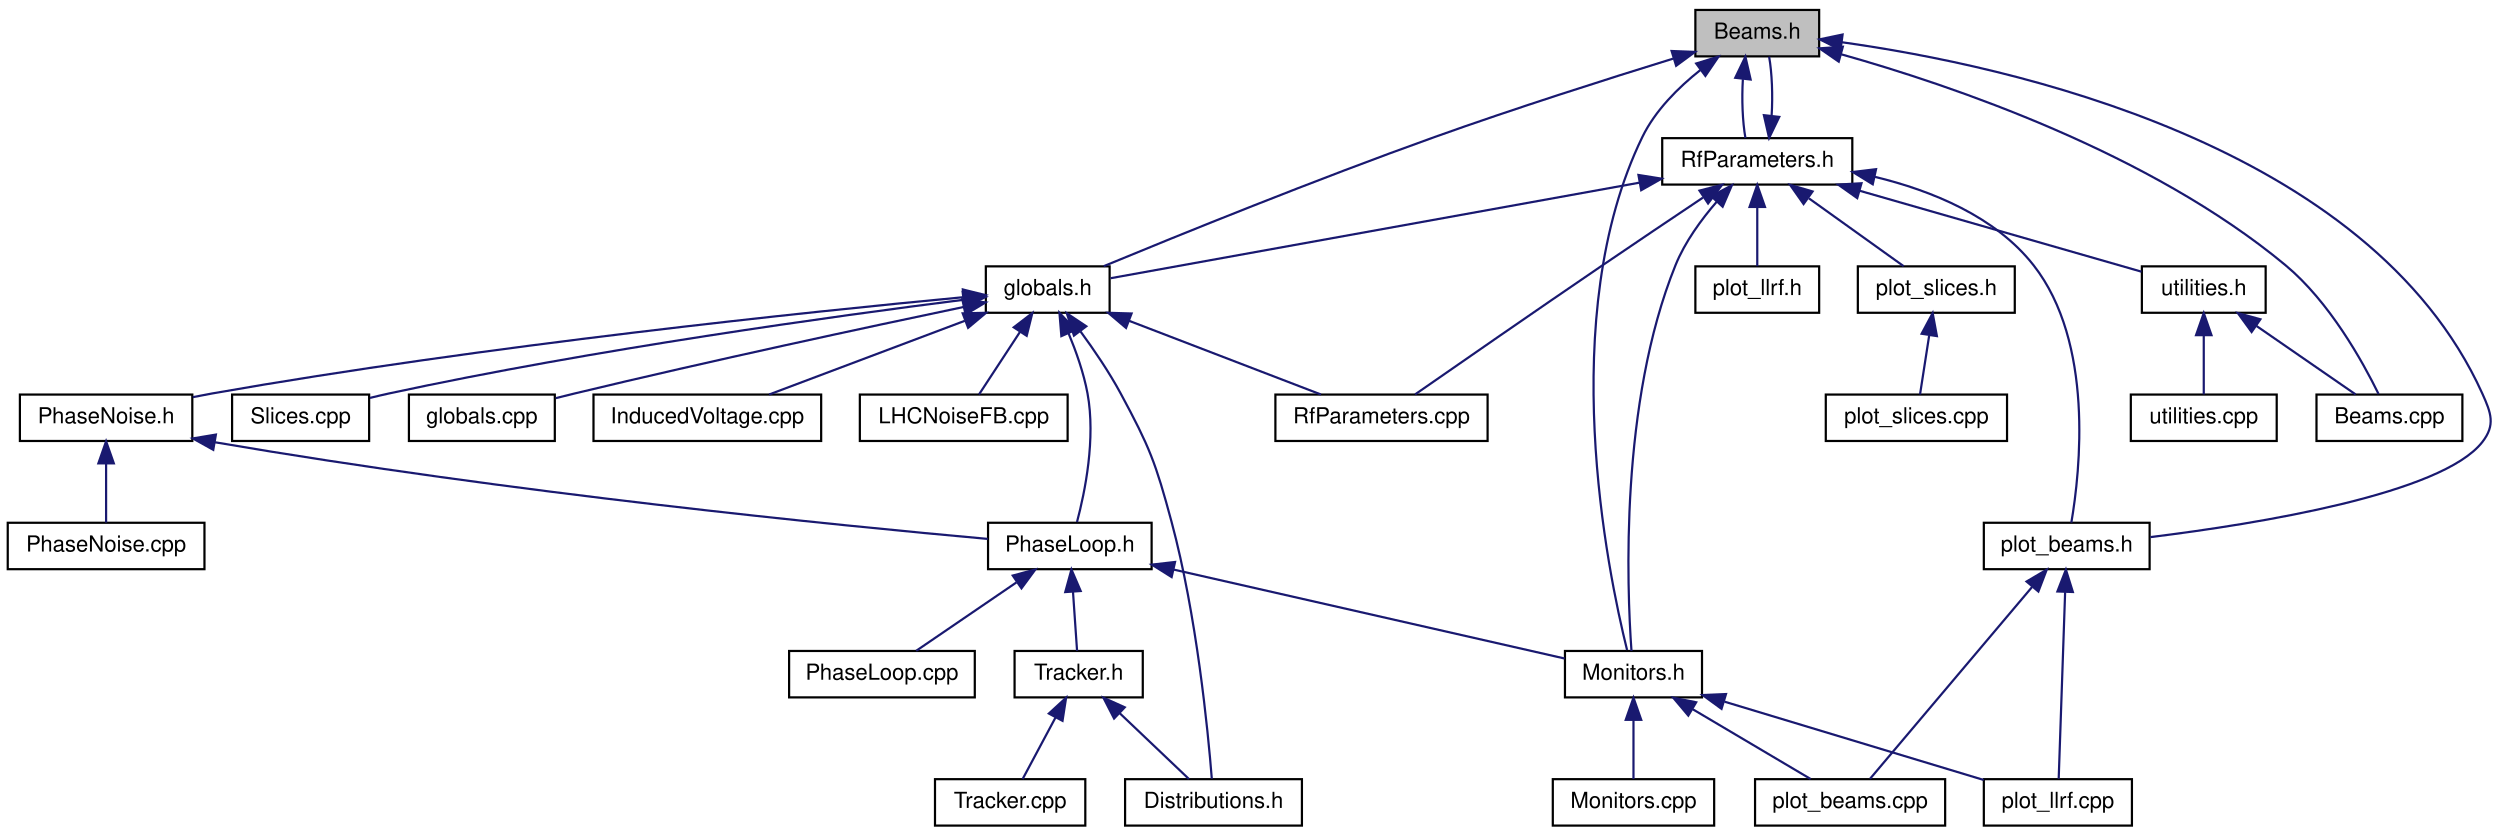
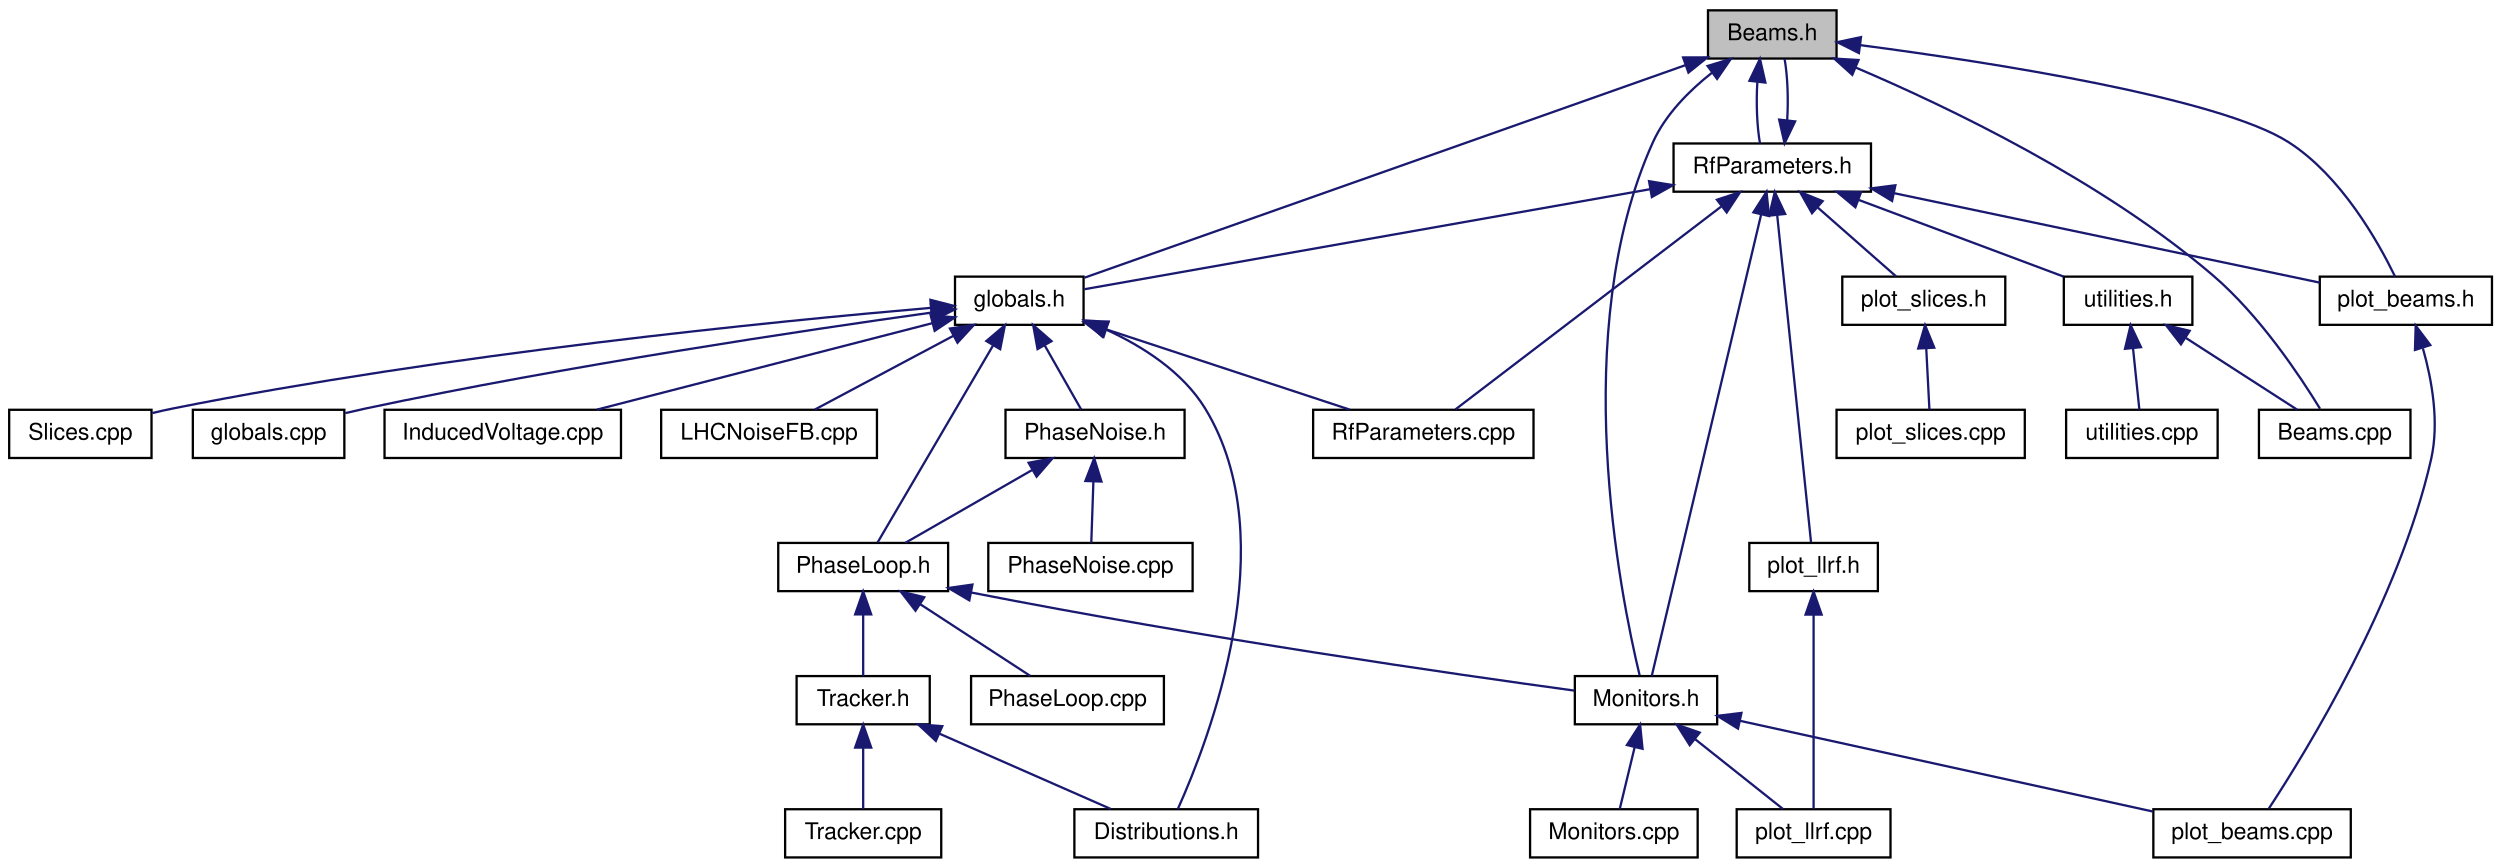
- <svg xmlns="http://www.w3.org/2000/svg" xmlns:xlink="http://www.w3.org/1999/xlink" width="1131pt" height="378pt" viewBox="0.00 0.00 1131.02 378.00">
+ <svg xmlns="http://www.w3.org/2000/svg" xmlns:xlink="http://www.w3.org/1999/xlink" width="1089pt" height="378pt" viewBox="0.00 0.00 1089.00 378.00">
  <g id="graph1" class="graph" transform="scale(1 1) rotate(0) translate(4 374)">
-     <polygon fill="white" stroke="white" points="-4,5 -4,-374 1128.02,-374 1128.02,5 -4,5" />
+     <polygon fill="white" stroke="white" points="-4,5 -4,-374 1086,-374 1086,5 -4,5" />
    <g id="node1" class="node">
-       <polygon fill="#bfbfbf" stroke="black" points="763,-348.5 763,-369.5 819,-369.5 819,-348.5 763,-348.5" />
-       <text text-anchor="middle" x="791" y="-356.5" font-family="Helvetica,sans-Serif" font-size="10.00">Beams.h</text>
+       <polygon fill="#bfbfbf" stroke="black" points="740,-348.5 740,-369.5 796,-369.5 796,-348.5 740,-348.5" />
+       <text text-anchor="middle" x="768" y="-356.5" font-family="Helvetica,sans-Serif" font-size="10.00">Beams.h</text>
    </g>
    <g id="node3" class="node">
      <a xlink:href="../../dc/d0f/Beams_8cpp.html" target="_top" xlink:title="Beams.cpp">
-         <polygon fill="white" stroke="black" points="1044,-174.5 1044,-195.5 1110,-195.5 1110,-174.5 1044,-174.5" />
-         <text text-anchor="middle" x="1077" y="-182.5" font-family="Helvetica,sans-Serif" font-size="10.00">Beams.cpp</text>
+         <polygon fill="white" stroke="black" points="980,-174.5 980,-195.5 1046,-195.5 1046,-174.5 980,-174.5" />
+         <text text-anchor="middle" x="1013" y="-182.5" font-family="Helvetica,sans-Serif" font-size="10.00">Beams.cpp</text>
      </a>
    </g>
    <g id="edge2" class="edge">
-       <path fill="none" stroke="midnightblue" d="M828.962,-349.442C879.292,-335.289 968.858,-304.812 1030,-254 1049.84,-237.51 1064.81,-210.593 1072.1,-195.721" />
-       <polygon fill="midnightblue" stroke="midnightblue" points="827.858,-346.115 819.141,-352.136 829.71,-352.866 827.858,-346.115" />
+       <path fill="none" stroke="midnightblue" d="M804.272,-344.603C845.073,-327.238 911.91,-295.178 960,-254 980.194,-236.709 997.672,-210.58 1006.62,-195.938" />
+       <polygon fill="midnightblue" stroke="midnightblue" points="802.855,-341.401 794.984,-348.493 805.56,-347.858 802.855,-341.401" />
    </g>
    <g id="node5" class="node">
      <a xlink:href="../../d5/d87/globals_8h.html" target="_top" xlink:title="globals.h">
-         <polygon fill="white" stroke="black" points="442,-232.5 442,-253.5 498,-253.5 498,-232.5 442,-232.5" />
-         <text text-anchor="middle" x="470" y="-240.5" font-family="Helvetica,sans-Serif" font-size="10.00">globals.h</text>
+         <polygon fill="white" stroke="black" points="412,-232.5 412,-253.5 468,-253.5 468,-232.5 412,-232.5" />
+         <text text-anchor="middle" x="440" y="-240.5" font-family="Helvetica,sans-Serif" font-size="10.00">globals.h</text>
      </a>
    </g>
    <g id="edge4" class="edge">
-       <path fill="none" stroke="midnightblue" d="M752.91,-347.472C723.316,-338.339 681.334,-324.996 645,-312 591.187,-292.752 529.169,-267.576 495.31,-253.571" />
-       <polygon fill="midnightblue" stroke="midnightblue" points="752.244,-350.929 762.831,-350.52 754.299,-344.238 752.244,-350.929" />
+       <path fill="none" stroke="midnightblue" d="M730.078,-345.588C663.558,-322.063 527.314,-273.879 468.297,-253.008" />
+       <polygon fill="midnightblue" stroke="midnightblue" points="729.156,-348.975 739.751,-349.01 731.49,-342.376 729.156,-348.975" />
    </g>
    <g id="node23" class="node">
      <a xlink:href="../../d0/da6/Monitors_8h.html" target="_top" xlink:title="Monitors.h">
-         <polygon fill="white" stroke="black" points="704,-58.5 704,-79.5 766,-79.5 766,-58.5 704,-58.5" />
-         <text text-anchor="middle" x="735" y="-66.5" font-family="Helvetica,sans-Serif" font-size="10.00">Monitors.h</text>
+         <polygon fill="white" stroke="black" points="682,-58.5 682,-79.5 744,-79.5 744,-58.5 682,-58.5" />
+         <text text-anchor="middle" x="713" y="-66.5" font-family="Helvetica,sans-Serif" font-size="10.00">Monitors.h</text>
      </a>
    </g>
    <g id="edge70" class="edge">
-       <path fill="none" stroke="midnightblue" d="M765.303,-342.357C755.304,-334.44 744.859,-324.057 739,-312 699.534,-230.788 723.255,-115.546 732.101,-79.918" />
-       <polygon fill="midnightblue" stroke="midnightblue" points="763.366,-345.278 773.488,-348.41 767.529,-339.65 763.366,-345.278" />
+       <path fill="none" stroke="midnightblue" d="M741.755,-342.345C731.766,-334.475 721.477,-324.131 716,-312 678.846,-229.711 701.713,-115.192 710.216,-79.831" />
+       <polygon fill="midnightblue" stroke="midnightblue" points="739.829,-345.272 749.964,-348.359 743.966,-339.626 739.829,-345.272" />
    </g>
    <g id="node41" class="node">
      <a xlink:href="../../d6/db7/RfParameters_8h.html" target="_top" xlink:title="RfParameters.h">
-         <polygon fill="white" stroke="black" points="748,-290.5 748,-311.5 834,-311.5 834,-290.5 748,-290.5" />
-         <text text-anchor="middle" x="791" y="-298.5" font-family="Helvetica,sans-Serif" font-size="10.00">RfParameters.h</text>
+         <polygon fill="white" stroke="black" points="725,-290.5 725,-311.5 811,-311.5 811,-290.5 725,-290.5" />
+         <text text-anchor="middle" x="768" y="-298.5" font-family="Helvetica,sans-Serif" font-size="10.00">RfParameters.h</text>
      </a>
    </g>
    <g id="edge42" class="edge">
-       <path fill="none" stroke="midnightblue" d="M784.495,-338.191C783.941,-329.168 784.326,-318.994 785.648,-311.571" />
-       <polygon fill="midnightblue" stroke="midnightblue" points="781.043,-338.814 785.636,-348.362 788,-338.034 781.043,-338.814" />
+       <path fill="none" stroke="midnightblue" d="M761.495,-338.191C760.941,-329.168 761.326,-318.994 762.648,-311.571" />
+       <polygon fill="midnightblue" stroke="midnightblue" points="758.043,-338.814 762.636,-348.362 765,-338.034 758.043,-338.814" />
    </g>
    <g id="node47" class="node">
      <a xlink:href="../../d8/d94/plot__beams_8h.html" target="_top" xlink:title="plot_beams.h">
-         <polygon fill="white" stroke="black" points="893.5,-116.5 893.5,-137.5 968.5,-137.5 968.5,-116.5 893.5,-116.5" />
-         <text text-anchor="middle" x="931" y="-124.5" font-family="Helvetica,sans-Serif" font-size="10.00">plot_beams.h</text>
+         <polygon fill="white" stroke="black" points="1006.5,-232.5 1006.5,-253.5 1081.5,-253.5 1081.5,-232.5 1006.5,-232.5" />
+         <text text-anchor="middle" x="1044" y="-240.5" font-family="Helvetica,sans-Serif" font-size="10.00">plot_beams.h</text>
      </a>
    </g>
    <g id="edge72" class="edge">
-       <path fill="none" stroke="midnightblue" d="M829.201,-354.901C904.204,-344.44 1067.86,-309.014 1119,-196 1123.03,-187.092 1125.02,-181.707 1119,-174 1100.73,-150.598 1018.29,-137.124 968.845,-131.012" />
-       <polygon fill="midnightblue" stroke="midnightblue" points="828.684,-351.439 819.227,-356.217 829.599,-358.379 828.684,-351.439" />
+       <path fill="none" stroke="midnightblue" d="M806.501,-354.319C862.363,-346.97 962.544,-331.526 993,-312 1015.7,-297.448 1031.79,-268.981 1039.28,-253.55" />
+       <polygon fill="midnightblue" stroke="midnightblue" points="805.752,-350.886 796.283,-355.638 806.648,-357.829 805.752,-350.886" />
    </g>
    <g id="node7" class="node">
      <a xlink:href="../../d7/d91/Slices_8cpp.html" target="_top" xlink:title="Slices.cpp">
-         <polygon fill="white" stroke="black" points="101,-174.5 101,-195.5 163,-195.5 163,-174.5 101,-174.5" />
-         <text text-anchor="middle" x="132" y="-182.5" font-family="Helvetica,sans-Serif" font-size="10.00">Slices.cpp</text>
+         <polygon fill="white" stroke="black" points="0,-174.5 0,-195.5 62,-195.5 62,-174.5 0,-174.5" />
+         <text text-anchor="middle" x="31" y="-182.5" font-family="Helvetica,sans-Serif" font-size="10.00">Slices.cpp</text>
      </a>
    </g>
    <g id="edge6" class="edge">
-       <path fill="none" stroke="midnightblue" d="M431.88,-238.377C374.961,-231.162 264.542,-215.957 172,-196 169.184,-195.393 166.271,-194.707 163.361,-193.981" />
-       <polygon fill="midnightblue" stroke="midnightblue" points="431.511,-241.859 441.869,-239.631 432.383,-234.913 431.511,-241.859" />
+       <path fill="none" stroke="midnightblue" d="M401.377,-239.896C333.889,-234.068 190.316,-219.88 71,-196 68.175,-195.435 65.257,-194.777 62.342,-194.071" />
+       <polygon fill="midnightblue" stroke="midnightblue" points="401.279,-243.4 411.539,-240.759 401.872,-236.425 401.279,-243.4" />
    </g>
    <g id="node9" class="node">
      <a xlink:href="../../da/d77/globals_8cpp.html" target="_top" xlink:title="globals.cpp">
-         <polygon fill="white" stroke="black" points="181,-174.5 181,-195.5 247,-195.5 247,-174.5 181,-174.5" />
-         <text text-anchor="middle" x="214" y="-182.5" font-family="Helvetica,sans-Serif" font-size="10.00">globals.cpp</text>
+         <polygon fill="white" stroke="black" points="80,-174.5 80,-195.5 146,-195.5 146,-174.5 80,-174.5" />
+         <text text-anchor="middle" x="113" y="-182.5" font-family="Helvetica,sans-Serif" font-size="10.00">globals.cpp</text>
      </a>
    </g>
    <g id="edge8" class="edge">
-       <path fill="none" stroke="midnightblue" d="M431.878,-235.108C388.997,-226.118 317.327,-210.759 256,-196 253.215,-195.33 250.332,-194.616 247.44,-193.887" />
-       <polygon fill="midnightblue" stroke="midnightblue" points="431.371,-238.577 441.875,-237.197 432.803,-231.725 431.371,-238.577" />
+       <path fill="none" stroke="midnightblue" d="M401.956,-237.871C347.113,-230.218 242.779,-214.691 155,-196 152.199,-195.403 149.303,-194.742 146.404,-194.047" />
+       <polygon fill="midnightblue" stroke="midnightblue" points="401.54,-241.347 411.926,-239.251 402.5,-234.413 401.54,-241.347" />
    </g>
    <g id="node11" class="node">
      <a xlink:href="../../d5/dfa/InducedVoltage_8cpp.html" target="_top" xlink:title="InducedVoltage.cpp">
-         <polygon fill="white" stroke="black" points="264.5,-174.5 264.5,-195.5 367.5,-195.5 367.5,-174.5 264.5,-174.5" />
-         <text text-anchor="middle" x="316" y="-182.5" font-family="Helvetica,sans-Serif" font-size="10.00">InducedVoltage.cpp</text>
+         <polygon fill="white" stroke="black" points="163.5,-174.5 163.5,-195.5 266.5,-195.5 266.5,-174.5 163.5,-174.5" />
+         <text text-anchor="middle" x="215" y="-182.5" font-family="Helvetica,sans-Serif" font-size="10.00">InducedVoltage.cpp</text>
      </a>
    </g>
    <g id="edge10" class="edge">
-       <path fill="none" stroke="midnightblue" d="M432.494,-228.874C405.166,-218.582 368.737,-204.862 343.941,-195.523" />
-       <polygon fill="midnightblue" stroke="midnightblue" points="431.52,-232.247 442.112,-232.497 433.987,-225.697 431.52,-232.247" />
+       <path fill="none" stroke="midnightblue" d="M402.201,-233.256C361.716,-222.82 297.682,-206.314 256.004,-195.57" />
+       <polygon fill="midnightblue" stroke="midnightblue" points="401.401,-236.664 411.959,-235.772 403.149,-229.886 401.401,-236.664" />
    </g>
    <g id="node13" class="node">
      <a xlink:href="../../dc/d61/RfParameters_8cpp.html" target="_top" xlink:title="RfParameters.cpp">
-         <polygon fill="white" stroke="black" points="573,-174.5 573,-195.5 669,-195.5 669,-174.5 573,-174.5" />
-         <text text-anchor="middle" x="621" y="-182.5" font-family="Helvetica,sans-Serif" font-size="10.00">RfParameters.cpp</text>
+         <polygon fill="white" stroke="black" points="568,-174.5 568,-195.5 664,-195.5 664,-174.5 568,-174.5" />
+         <text text-anchor="middle" x="616" y="-182.5" font-family="Helvetica,sans-Serif" font-size="10.00">RfParameters.cpp</text>
      </a>
    </g>
    <g id="edge12" class="edge">
-       <path fill="none" stroke="midnightblue" d="M506.776,-228.874C533.571,-218.582 569.29,-204.862 593.604,-195.523" />
-       <polygon fill="midnightblue" stroke="midnightblue" points="505.425,-225.644 497.345,-232.497 507.935,-232.178 505.425,-225.644" />
+       <path fill="none" stroke="midnightblue" d="M478.051,-230.461C509.649,-220.047 554.095,-205.401 583.916,-195.573" />
+       <polygon fill="midnightblue" stroke="midnightblue" points="476.68,-227.227 468.277,-233.681 478.871,-233.876 476.68,-227.227" />
    </g>
    <g id="node15" class="node">
      <a xlink:href="../../d3/db7/LHCNoiseFB_8cpp.html" target="_top" xlink:title="LHCNoiseFB.cpp">
-         <polygon fill="white" stroke="black" points="385,-174.5 385,-195.5 479,-195.5 479,-174.5 385,-174.5" />
-         <text text-anchor="middle" x="432" y="-182.5" font-family="Helvetica,sans-Serif" font-size="10.00">LHCNoiseFB.cpp</text>
+         <polygon fill="white" stroke="black" points="284,-174.5 284,-195.5 378,-195.5 378,-174.5 284,-174.5" />
+         <text text-anchor="middle" x="331" y="-182.5" font-family="Helvetica,sans-Serif" font-size="10.00">LHCNoiseFB.cpp</text>
      </a>
    </g>
    <g id="edge14" class="edge">
-       <path fill="none" stroke="midnightblue" d="M457.525,-223.959C451.342,-214.522 444.11,-203.484 438.926,-195.571" />
-       <polygon fill="midnightblue" stroke="midnightblue" points="454.622,-225.915 463.03,-232.362 460.478,-222.079 454.622,-225.915" />
+       <path fill="none" stroke="midnightblue" d="M411.423,-227.794C392.406,-217.675 367.898,-204.634 350.961,-195.621" />
+       <polygon fill="midnightblue" stroke="midnightblue" points="409.789,-230.889 420.261,-232.497 413.077,-224.709 409.789,-230.889" />
    </g>
    <g id="node17" class="node">
      <a xlink:href="../../dc/d7d/Distributions_8h.html" target="_top" xlink:title="Distributions.h">
-         <polygon fill="white" stroke="black" points="505,-0.5 505,-21.5 585,-21.5 585,-0.5 505,-0.5" />
-         <text text-anchor="middle" x="545" y="-8.5" font-family="Helvetica,sans-Serif" font-size="10.00">Distributions.h</text>
+         <polygon fill="white" stroke="black" points="464,-0.5 464,-21.5 544,-21.5 544,-0.5 464,-0.5" />
+         <text text-anchor="middle" x="504" y="-8.5" font-family="Helvetica,sans-Serif" font-size="10.00">Distributions.h</text>
      </a>
    </g>
    <g id="edge16" class="edge">
-       <path fill="none" stroke="midnightblue" d="M484.85,-224.029C490.947,-215.715 497.784,-205.665 503,-196 516.169,-171.596 518.79,-164.777 526,-138 537.361,-95.806 542.463,-43.777 544.23,-21.706" />
-       <polygon fill="midnightblue" stroke="midnightblue" points="481.862,-222.177 478.635,-232.268 487.451,-226.392 481.862,-222.177" />
+       <path fill="none" stroke="midnightblue" d="M477.627,-230.523C493.81,-223.13 511.223,-212.006 521,-196 556.139,-138.474 522.572,-51.571 509.062,-21.601" />
+       <polygon fill="midnightblue" stroke="midnightblue" points="476.163,-227.342 468.309,-234.452 478.883,-233.791 476.163,-227.342" />
    </g>
    <g id="node19" class="node">
      <a xlink:href="../../d3/d33/PhaseLoop_8h.html" target="_top" xlink:title="PhaseLoop.h">
-         <polygon fill="white" stroke="black" points="443,-116.5 443,-137.5 517,-137.5 517,-116.5 443,-116.5" />
-         <text text-anchor="middle" x="480" y="-124.5" font-family="Helvetica,sans-Serif" font-size="10.00">PhaseLoop.h</text>
+         <polygon fill="white" stroke="black" points="335,-116.5 335,-137.5 409,-137.5 409,-116.5 335,-116.5" />
+         <text text-anchor="middle" x="372" y="-124.5" font-family="Helvetica,sans-Serif" font-size="10.00">PhaseLoop.h</text>
      </a>
    </g>
    <g id="edge18" class="edge">
-       <path fill="none" stroke="midnightblue" d="M479.366,-223.356C482.808,-215.106 486.283,-205.285 488,-196 491.772,-175.604 486.864,-151.467 483.237,-137.824" />
-       <polygon fill="midnightblue" stroke="midnightblue" points="476.165,-221.938 475.303,-232.498 482.562,-224.781 476.165,-221.938" />
+       <path fill="none" stroke="midnightblue" d="M428.539,-223.45C414.068,-198.764 389.685,-157.168 378.26,-137.679" />
+       <polygon fill="midnightblue" stroke="midnightblue" points="425.648,-225.438 433.725,-232.295 431.687,-221.898 425.648,-225.438" />
    </g>
    <g id="node36" class="node">
      <a xlink:href="../../d9/dc8/PhaseNoise_8h.html" target="_top" xlink:title="PhaseNoise.h">
-         <polygon fill="white" stroke="black" points="5,-174.5 5,-195.5 83,-195.5 83,-174.5 5,-174.5" />
-         <text text-anchor="middle" x="44" y="-182.5" font-family="Helvetica,sans-Serif" font-size="10.00">PhaseNoise.h</text>
+         <polygon fill="white" stroke="black" points="434,-174.5 434,-195.5 512,-195.5 512,-174.5 434,-174.5" />
+         <text text-anchor="middle" x="473" y="-182.5" font-family="Helvetica,sans-Serif" font-size="10.00">PhaseNoise.h</text>
      </a>
    </g>
    <g id="edge36" class="edge">
-       <path fill="none" stroke="midnightblue" d="M431.573,-239.524C363.037,-233.035 215.329,-217.741 92,-196 89.137,-195.495 86.188,-194.931 83.227,-194.331" />
-       <polygon fill="midnightblue" stroke="midnightblue" points="431.594,-243.041 441.876,-240.489 432.247,-236.072 431.594,-243.041" />
+       <path fill="none" stroke="midnightblue" d="M451,-223.667C456.332,-214.295 462.53,-203.402 466.986,-195.571" />
+       <polygon fill="midnightblue" stroke="midnightblue" points="447.956,-221.939 446.053,-232.362 454.04,-225.401 447.956,-221.939" />
    </g>
    <g id="node21" class="node">
      <a xlink:href="../../db/dee/PhaseLoop_8cpp.html" target="_top" xlink:title="PhaseLoop.cpp">
-         <polygon fill="white" stroke="black" points="353,-58.5 353,-79.5 437,-79.5 437,-58.5 353,-58.5" />
-         <text text-anchor="middle" x="395" y="-66.5" font-family="Helvetica,sans-Serif" font-size="10.00">PhaseLoop.cpp</text>
+         <polygon fill="white" stroke="black" points="419,-58.5 419,-79.5 503,-79.5 503,-58.5 419,-58.5" />
+         <text text-anchor="middle" x="461" y="-66.5" font-family="Helvetica,sans-Serif" font-size="10.00">PhaseLoop.cpp</text>
      </a>
    </g>
    <g id="edge20" class="edge">
-       <path fill="none" stroke="midnightblue" d="M455.879,-110.541C441.306,-100.597 423.164,-88.218 410.491,-79.571" />
-       <polygon fill="midnightblue" stroke="midnightblue" points="454.177,-113.617 464.41,-116.362 458.122,-107.834 454.177,-113.617" />
+       <path fill="none" stroke="midnightblue" d="M396.826,-110.821C412.156,-100.831 431.386,-88.299 444.78,-79.571" />
+       <polygon fill="midnightblue" stroke="midnightblue" points="394.791,-107.97 388.324,-116.362 398.613,-113.834 394.791,-107.97" />
    </g>
    <g id="edge22" class="edge">
-       <path fill="none" stroke="midnightblue" d="M526.968,-116.317C578.493,-104.598 659.725,-86.121 703.892,-76.075" />
-       <polygon fill="midnightblue" stroke="midnightblue" points="526.054,-112.936 517.079,-118.566 527.606,-119.761 526.054,-112.936" />
+       <path fill="none" stroke="midnightblue" d="M418.929,-115.924C520.709,-95.96 629.583,-80.316 681.856,-73.16" />
+       <polygon fill="midnightblue" stroke="midnightblue" points="418.233,-112.494 409.103,-117.869 419.593,-119.36 418.233,-112.494" />
    </g>
    <g id="node31" class="node">
      <a xlink:href="../../d2/d0e/Tracker_8h.html" target="_top" xlink:title="Tracker.h">
-         <polygon fill="white" stroke="black" points="455,-58.5 455,-79.5 513,-79.5 513,-58.5 455,-58.5" />
-         <text text-anchor="middle" x="484" y="-66.5" font-family="Helvetica,sans-Serif" font-size="10.00">Tracker.h</text>
+         <polygon fill="white" stroke="black" points="343,-58.5 343,-79.5 401,-79.5 401,-58.5 343,-58.5" />
+         <text text-anchor="middle" x="372" y="-66.5" font-family="Helvetica,sans-Serif" font-size="10.00">Tracker.h</text>
      </a>
    </g>
    <g id="edge30" class="edge">
-       <path fill="none" stroke="midnightblue" d="M481.435,-106.191C482.057,-97.168 482.759,-86.994 483.271,-79.571" />
-       <polygon fill="midnightblue" stroke="midnightblue" points="477.93,-106.145 480.734,-116.362 484.913,-106.626 477.93,-106.145" />
+       <path fill="none" stroke="midnightblue" d="M372,-106.191C372,-97.168 372,-86.994 372,-79.571" />
+       <polygon fill="midnightblue" stroke="midnightblue" points="368.5,-106.362 372,-116.362 375.5,-106.362 368.5,-106.362" />
    </g>
    <g id="node25" class="node">
      <a xlink:href="../../da/dda/Monitors_8cpp.html" target="_top" xlink:title="Monitors.cpp">
-         <polygon fill="white" stroke="black" points="698.5,-0.5 698.5,-21.5 771.5,-21.5 771.5,-0.5 698.5,-0.5" />
-         <text text-anchor="middle" x="735" y="-8.5" font-family="Helvetica,sans-Serif" font-size="10.00">Monitors.cpp</text>
+         <polygon fill="white" stroke="black" points="662.5,-0.5 662.5,-21.5 735.5,-21.5 735.5,-0.5 662.5,-0.5" />
+         <text text-anchor="middle" x="699" y="-8.5" font-family="Helvetica,sans-Serif" font-size="10.00">Monitors.cpp</text>
      </a>
    </g>
    <g id="edge24" class="edge">
-       <path fill="none" stroke="midnightblue" d="M735,-48.191C735,-39.168 735,-28.994 735,-21.571" />
-       <polygon fill="midnightblue" stroke="midnightblue" points="731.5,-48.362 735,-58.362 738.5,-48.362 731.5,-48.362" />
+       <path fill="none" stroke="midnightblue" d="M708.049,-48.488C705.853,-39.392 703.363,-29.076 701.552,-21.571" />
+       <polygon fill="midnightblue" stroke="midnightblue" points="704.683,-49.462 710.432,-58.362 711.488,-47.82 704.683,-49.462" />
    </g>
    <g id="node27" class="node">
      <a xlink:href="../../d3/d2c/plot__beams_8cpp.html" target="_top" xlink:title="plot_beams.cpp">
-         <polygon fill="white" stroke="black" points="790,-0.5 790,-21.5 876,-21.5 876,-0.5 790,-0.5" />
-         <text text-anchor="middle" x="833" y="-8.5" font-family="Helvetica,sans-Serif" font-size="10.00">plot_beams.cpp</text>
+         <polygon fill="white" stroke="black" points="934,-0.5 934,-21.5 1020,-21.5 1020,-0.5 934,-0.5" />
+         <text text-anchor="middle" x="977" y="-8.5" font-family="Helvetica,sans-Serif" font-size="10.00">plot_beams.cpp</text>
      </a>
    </g>
    <g id="edge26" class="edge">
-       <path fill="none" stroke="midnightblue" d="M761.864,-53.101C778.82,-43.066 800.253,-30.381 815.139,-21.571" />
-       <polygon fill="midnightblue" stroke="midnightblue" points="759.798,-50.257 752.975,-58.362 763.363,-56.281 759.798,-50.257" />
+       <path fill="none" stroke="midnightblue" d="M753.966,-60C802.801,-49.271 884.042,-31.422 933.829,-20.485" />
+       <polygon fill="midnightblue" stroke="midnightblue" points="753.076,-56.612 744.06,-62.176 754.579,-63.449 753.076,-56.612" />
    </g>
    <g id="node29" class="node">
      <a xlink:href="../../d3/dca/plot__llrf_8cpp.html" target="_top" xlink:title="plot_llrf.cpp">
-         <polygon fill="white" stroke="black" points="893.5,-0.5 893.5,-21.5 960.5,-21.5 960.5,-0.5 893.5,-0.5" />
-         <text text-anchor="middle" x="927" y="-8.5" font-family="Helvetica,sans-Serif" font-size="10.00">plot_llrf.cpp</text>
+         <polygon fill="white" stroke="black" points="752.5,-0.5 752.5,-21.5 819.5,-21.5 819.5,-0.5 752.5,-0.5" />
+         <text text-anchor="middle" x="786" y="-8.5" font-family="Helvetica,sans-Serif" font-size="10.00">plot_llrf.cpp</text>
      </a>
    </g>
    <g id="edge28" class="edge">
-       <path fill="none" stroke="midnightblue" d="M776.187,-56.558C811.203,-45.98 860.851,-30.983 893.478,-21.126" />
-       <polygon fill="midnightblue" stroke="midnightblue" points="774.836,-53.31 766.275,-59.552 776.86,-60.011 774.836,-53.31" />
+       <path fill="none" stroke="midnightblue" d="M734.428,-51.975C746.817,-42.132 762.018,-30.055 772.696,-21.571" />
+       <polygon fill="midnightblue" stroke="midnightblue" points="732.042,-49.401 726.389,-58.362 736.396,-54.882 732.042,-49.401" />
    </g>
    <g id="edge34" class="edge">
-       <path fill="none" stroke="midnightblue" d="M502.505,-51.405C512.745,-41.668 525.131,-29.891 533.883,-21.571" />
-       <polygon fill="midnightblue" stroke="midnightblue" points="500.024,-48.935 495.188,-58.362 504.847,-54.008 500.024,-48.935" />
+       <path fill="none" stroke="midnightblue" d="M405.357,-54.343C428.555,-44.15 458.943,-30.798 479.828,-21.621" />
+       <polygon fill="midnightblue" stroke="midnightblue" points="403.651,-51.27 395.904,-58.497 406.467,-57.678 403.651,-51.27" />
    </g>
    <g id="node33" class="node">
      <a xlink:href="../../d2/d6f/Tracker_8cpp.html" target="_top" xlink:title="Tracker.cpp">
-         <polygon fill="white" stroke="black" points="419,-0.5 419,-21.5 487,-21.5 487,-0.5 419,-0.5" />
-         <text text-anchor="middle" x="453" y="-8.5" font-family="Helvetica,sans-Serif" font-size="10.00">Tracker.cpp</text>
+         <polygon fill="white" stroke="black" points="338,-0.5 338,-21.5 406,-21.5 406,-0.5 338,-0.5" />
+         <text text-anchor="middle" x="372" y="-8.5" font-family="Helvetica,sans-Serif" font-size="10.00">Tracker.cpp</text>
      </a>
    </g>
    <g id="edge32" class="edge">
-       <path fill="none" stroke="midnightblue" d="M473.51,-49.373C468.536,-40.068 462.792,-29.32 458.65,-21.571" />
-       <polygon fill="midnightblue" stroke="midnightblue" points="470.514,-51.192 478.314,-58.362 476.687,-47.893 470.514,-51.192" />
+       <path fill="none" stroke="midnightblue" d="M372,-48.191C372,-39.168 372,-28.994 372,-21.571" />
+       <polygon fill="midnightblue" stroke="midnightblue" points="368.5,-48.362 372,-58.362 375.5,-48.362 368.5,-48.362" />
    </g>
    <g id="edge40" class="edge">
-       <path fill="none" stroke="midnightblue" d="M93.271,-173.916C227.452,-150.906 375.307,-136.282 442.897,-130.19" />
-       <polygon fill="midnightblue" stroke="midnightblue" points="92.479,-170.501 83.225,-175.659 93.676,-177.398 92.479,-170.501" />
+       <path fill="none" stroke="midnightblue" d="M445.798,-169.379C428.248,-159.301 405.891,-146.462 390.408,-137.571" />
+       <polygon fill="midnightblue" stroke="midnightblue" points="444.06,-172.417 454.475,-174.362 447.546,-166.347 444.06,-172.417" />
    </g>
    <g id="node38" class="node">
      <a xlink:href="../../db/d82/PhaseNoise_8cpp.html" target="_top" xlink:title="PhaseNoise.cpp">
-         <polygon fill="white" stroke="black" points="-0.5,-116.5 -0.5,-137.5 88.5,-137.5 88.5,-116.5 -0.5,-116.5" />
-         <text text-anchor="middle" x="44" y="-124.5" font-family="Helvetica,sans-Serif" font-size="10.00">PhaseNoise.cpp</text>
+         <polygon fill="white" stroke="black" points="426.5,-116.5 426.5,-137.5 515.5,-137.5 515.5,-116.5 426.5,-116.5" />
+         <text text-anchor="middle" x="471" y="-124.5" font-family="Helvetica,sans-Serif" font-size="10.00">PhaseNoise.cpp</text>
      </a>
    </g>
    <g id="edge38" class="edge">
-       <path fill="none" stroke="midnightblue" d="M44,-164.191C44,-155.168 44,-144.994 44,-137.571" />
-       <polygon fill="midnightblue" stroke="midnightblue" points="40.5,-164.362 44,-174.362 47.5,-164.362 40.5,-164.362" />
+       <path fill="none" stroke="midnightblue" d="M472.282,-164.191C471.971,-155.168 471.62,-144.994 471.365,-137.571" />
+       <polygon fill="midnightblue" stroke="midnightblue" points="468.791,-164.488 472.633,-174.362 475.786,-164.247 468.791,-164.488" />
    </g>
    <g id="edge46" class="edge">
-       <path fill="none" stroke="midnightblue" d="M797.5,-321.728C798.059,-330.743 797.681,-340.922 796.364,-348.362" />
-       <polygon fill="midnightblue" stroke="midnightblue" points="800.953,-321.114 796.352,-311.571 793.997,-321.9 800.953,-321.114" />
+       <path fill="none" stroke="midnightblue" d="M774.5,-321.728C775.059,-330.743 774.681,-340.922 773.364,-348.362" />
+       <polygon fill="midnightblue" stroke="midnightblue" points="777.953,-321.114 773.352,-311.571 770.997,-321.9 777.953,-321.114" />
    </g>
    <g id="edge48" class="edge">
-       <path fill="none" stroke="midnightblue" d="M737.522,-291.337C668.81,-278.922 552.02,-257.82 498.421,-248.135" />
-       <polygon fill="midnightblue" stroke="midnightblue" points="737.246,-294.844 747.709,-293.178 738.49,-287.955 737.246,-294.844" />
+       <path fill="none" stroke="midnightblue" d="M714.795,-291.592C644.498,-279.161 523.187,-257.71 468.36,-248.015" />
+       <polygon fill="midnightblue" stroke="midnightblue" points="714.326,-295.063 724.782,-293.358 715.545,-288.17 714.326,-295.063" />
    </g>
    <g id="edge44" class="edge">
-       <path fill="none" stroke="midnightblue" d="M766.429,-284.613C752.982,-275.617 736.043,-264.239 721,-254 690.834,-233.467 655.771,-209.175 636.206,-195.581" />
-       <polygon fill="midnightblue" stroke="midnightblue" points="764.856,-287.771 775.115,-290.417 768.745,-281.951 764.856,-287.771" />
+       <path fill="none" stroke="midnightblue" d="M745.732,-284.006C713.93,-259.736 656.435,-215.858 629.993,-195.679" />
+       <polygon fill="midnightblue" stroke="midnightblue" points="743.9,-287.01 753.973,-290.295 748.146,-281.446 743.9,-287.01" />
    </g>
    <g id="edge50" class="edge">
-       <path fill="none" stroke="midnightblue" d="M772.709,-282.796C765.653,-274.663 758.267,-264.541 754,-254 728.802,-191.75 732.008,-108.527 734.096,-79.507" />
-       <polygon fill="midnightblue" stroke="midnightblue" points="770.182,-285.219 779.528,-290.209 775.333,-280.48 770.182,-285.219" />
+       <path fill="none" stroke="midnightblue" d="M763.172,-280.637C751.878,-232.994 724.043,-115.583 715.521,-79.633" />
+       <polygon fill="midnightblue" stroke="midnightblue" points="759.781,-281.506 765.494,-290.429 766.593,-279.891 759.781,-281.506" />
    </g>
    <g id="edge52" class="edge">
-       <path fill="none" stroke="midnightblue" d="M844.227,-293.992C869.858,-287.784 898.711,-276.077 916,-254 943.377,-219.04 937.133,-161.191 933.091,-137.554" />
-       <polygon fill="midnightblue" stroke="midnightblue" points="843.243,-290.625 834.224,-296.185 844.742,-297.462 843.243,-290.625" />
-     </g>
-     <g id="node51" class="node">
+       <path fill="none" stroke="midnightblue" d="M820.926,-289.878C875.297,-278.452 958.557,-260.955 1006.49,-250.882" />
+       <polygon fill="midnightblue" stroke="midnightblue" points="820.191,-286.456 811.125,-291.938 821.631,-293.306 820.191,-286.456" />
+     </g>
+     <g id="node50" class="node">
      <a xlink:href="../../d3/dda/plot__llrf_8h.html" target="_top" xlink:title="plot_llrf.h">
-         <polygon fill="white" stroke="black" points="763,-232.5 763,-253.5 819,-253.5 819,-232.5 763,-232.5" />
-         <text text-anchor="middle" x="791" y="-240.5" font-family="Helvetica,sans-Serif" font-size="10.00">plot_llrf.h</text>
-       </a>
-     </g>
-     <g id="edge58" class="edge">
-       <path fill="none" stroke="midnightblue" d="M791,-280.191C791,-271.168 791,-260.994 791,-253.571" />
-       <polygon fill="midnightblue" stroke="midnightblue" points="787.5,-280.362 791,-290.362 794.5,-280.362 787.5,-280.362" />
+         <polygon fill="white" stroke="black" points="758,-116.5 758,-137.5 814,-137.5 814,-116.5 758,-116.5" />
+         <text text-anchor="middle" x="786" y="-124.5" font-family="Helvetica,sans-Serif" font-size="10.00">plot_llrf.h</text>
+       </a>
+     </g>
+     <g id="edge56" class="edge">
+       <path fill="none" stroke="midnightblue" d="M770.152,-280.2C773.999,-243.013 781.928,-166.36 784.87,-137.928" />
+       <polygon fill="midnightblue" stroke="midnightblue" points="766.647,-280.07 769.099,-290.377 773.609,-280.791 766.647,-280.07" />
    </g>
    <g id="node53" class="node">
      <a xlink:href="../../d2/d51/plot__slices_8h.html" target="_top" xlink:title="plot_slices.h">
-         <polygon fill="white" stroke="black" points="836.5,-232.5 836.5,-253.5 907.5,-253.5 907.5,-232.5 836.5,-232.5" />
-         <text text-anchor="middle" x="872" y="-240.5" font-family="Helvetica,sans-Serif" font-size="10.00">plot_slices.h</text>
+         <polygon fill="white" stroke="black" points="798.5,-232.5 798.5,-253.5 869.5,-253.5 869.5,-232.5 798.5,-232.5" />
+         <text text-anchor="middle" x="834" y="-240.5" font-family="Helvetica,sans-Serif" font-size="10.00">plot_slices.h</text>
      </a>
    </g>
    <g id="edge60" class="edge">
-       <path fill="none" stroke="midnightblue" d="M814.38,-284.259C828.198,-274.364 845.275,-262.136 857.238,-253.571" />
-       <polygon fill="midnightblue" stroke="midnightblue" points="811.95,-281.694 805.857,-290.362 816.025,-287.386 811.95,-281.694" />
+       <path fill="none" stroke="midnightblue" d="M787.697,-283.691C798.838,-273.9 812.41,-261.973 821.971,-253.571" />
+       <polygon fill="midnightblue" stroke="midnightblue" points="785.307,-281.132 780.105,-290.362 789.928,-286.39 785.307,-281.132" />
    </g>
    <g id="node57" class="node">
      <a xlink:href="../../de/d44/trackers_2utilities_8h.html" target="_top" xlink:title="utilities.h">
-         <polygon fill="white" stroke="black" points="965,-232.5 965,-253.5 1021,-253.5 1021,-232.5 965,-232.5" />
-         <text text-anchor="middle" x="993" y="-240.5" font-family="Helvetica,sans-Serif" font-size="10.00">utilities.h</text>
+         <polygon fill="white" stroke="black" points="895,-232.5 895,-253.5 951,-253.5 951,-232.5 895,-232.5" />
+         <text text-anchor="middle" x="923" y="-240.5" font-family="Helvetica,sans-Serif" font-size="10.00">utilities.h</text>
      </a>
    </g>
    <g id="edge64" class="edge">
-       <path fill="none" stroke="midnightblue" d="M837.216,-287.73C876.554,-276.435 931.789,-260.575 964.826,-251.09" />
-       <polygon fill="midnightblue" stroke="midnightblue" points="836.226,-284.373 827.581,-290.497 838.158,-291.101 836.226,-284.373" />
+       <path fill="none" stroke="midnightblue" d="M805.75,-286.874C833.255,-276.582 869.921,-262.862 894.878,-253.523" />
+       <polygon fill="midnightblue" stroke="midnightblue" points="804.208,-283.714 796.069,-290.497 806.662,-290.27 804.208,-283.714" />
    </g>
    <g id="edge54" class="edge">
-       <path fill="none" stroke="midnightblue" d="M915.306,-108.424C894.564,-83.872 858.706,-41.427 842.022,-21.679" />
-       <polygon fill="midnightblue" stroke="midnightblue" points="912.829,-110.915 921.956,-116.295 918.176,-106.397 912.829,-110.915" />
-     </g>
-     <g id="edge56" class="edge">
-       <path fill="none" stroke="midnightblue" d="M930.28,-106.123C929.424,-81.298 928.028,-40.824 927.368,-21.679" />
-       <polygon fill="midnightblue" stroke="midnightblue" points="926.788,-106.422 930.631,-116.295 933.784,-106.18 926.788,-106.422" />
+       <path fill="none" stroke="midnightblue" d="M1051.42,-222.25C1055.33,-208.48 1058.64,-190.055 1055,-174 1041.04,-112.506 1000.92,-47.092 984.321,-21.823" />
+       <polygon fill="midnightblue" stroke="midnightblue" points="1047.96,-221.57 1048.27,-232.16 1054.63,-223.69 1047.96,-221.57" />
+     </g>
+     <g id="edge58" class="edge">
+       <path fill="none" stroke="midnightblue" d="M786,-106.123C786,-81.298 786,-40.824 786,-21.679" />
+       <polygon fill="midnightblue" stroke="midnightblue" points="782.5,-106.295 786,-116.295 789.5,-106.295 782.5,-106.295" />
    </g>
    <g id="node55" class="node">
      <a xlink:href="../../d4/dfd/plot__slices_8cpp.html" target="_top" xlink:title="plot_slices.cpp">
-         <polygon fill="white" stroke="black" points="822,-174.5 822,-195.5 904,-195.5 904,-174.5 822,-174.5" />
-         <text text-anchor="middle" x="863" y="-182.5" font-family="Helvetica,sans-Serif" font-size="10.00">plot_slices.cpp</text>
+         <polygon fill="white" stroke="black" points="796,-174.5 796,-195.5 878,-195.5 878,-174.5 796,-174.5" />
+         <text text-anchor="middle" x="837" y="-182.5" font-family="Helvetica,sans-Serif" font-size="10.00">plot_slices.cpp</text>
      </a>
    </g>
    <g id="edge62" class="edge">
-       <path fill="none" stroke="midnightblue" d="M868.771,-222.191C867.371,-213.168 865.792,-202.994 864.64,-195.571" />
-       <polygon fill="midnightblue" stroke="midnightblue" points="865.357,-223.017 870.349,-232.362 872.274,-221.943 865.357,-223.017" />
+       <path fill="none" stroke="midnightblue" d="M835.076,-222.191C835.543,-213.168 836.069,-202.994 836.453,-195.571" />
+       <polygon fill="midnightblue" stroke="midnightblue" points="831.572,-222.194 834.55,-232.362 838.562,-222.556 831.572,-222.194" />
    </g>
    <g id="edge66" class="edge">
-       <path fill="none" stroke="midnightblue" d="M1016.84,-226.541C1031.24,-216.597 1049.17,-204.218 1061.69,-195.571" />
-       <polygon fill="midnightblue" stroke="midnightblue" points="1014.65,-223.8 1008.41,-232.362 1018.62,-229.56 1014.65,-223.8" />
+       <path fill="none" stroke="midnightblue" d="M948.105,-226.821C963.607,-216.831 983.053,-204.299 996.597,-195.571" />
+       <polygon fill="midnightblue" stroke="midnightblue" points="946.017,-224.003 939.507,-232.362 949.809,-229.887 946.017,-224.003" />
    </g>
    <g id="node60" class="node">
      <a xlink:href="../../de/da5/utilities_8cpp.html" target="_top" xlink:title="utilities.cpp">
-         <polygon fill="white" stroke="black" points="960,-174.5 960,-195.5 1026,-195.5 1026,-174.5 960,-174.5" />
-         <text text-anchor="middle" x="993" y="-182.5" font-family="Helvetica,sans-Serif" font-size="10.00">utilities.cpp</text>
+         <polygon fill="white" stroke="black" points="896,-174.5 896,-195.5 962,-195.5 962,-174.5 896,-174.5" />
+         <text text-anchor="middle" x="929" y="-182.5" font-family="Helvetica,sans-Serif" font-size="10.00">utilities.cpp</text>
      </a>
    </g>
    <g id="edge68" class="edge">
-       <path fill="none" stroke="midnightblue" d="M993,-222.191C993,-213.168 993,-202.994 993,-195.571" />
-       <polygon fill="midnightblue" stroke="midnightblue" points="989.5,-222.362 993,-232.362 996.5,-222.362 989.5,-222.362" />
+       <path fill="none" stroke="midnightblue" d="M925.153,-222.191C926.086,-213.168 927.139,-202.994 927.906,-195.571" />
+       <polygon fill="midnightblue" stroke="midnightblue" points="921.648,-222.055 924.1,-232.362 928.611,-222.775 921.648,-222.055" />
    </g>
  </g>
</svg>
